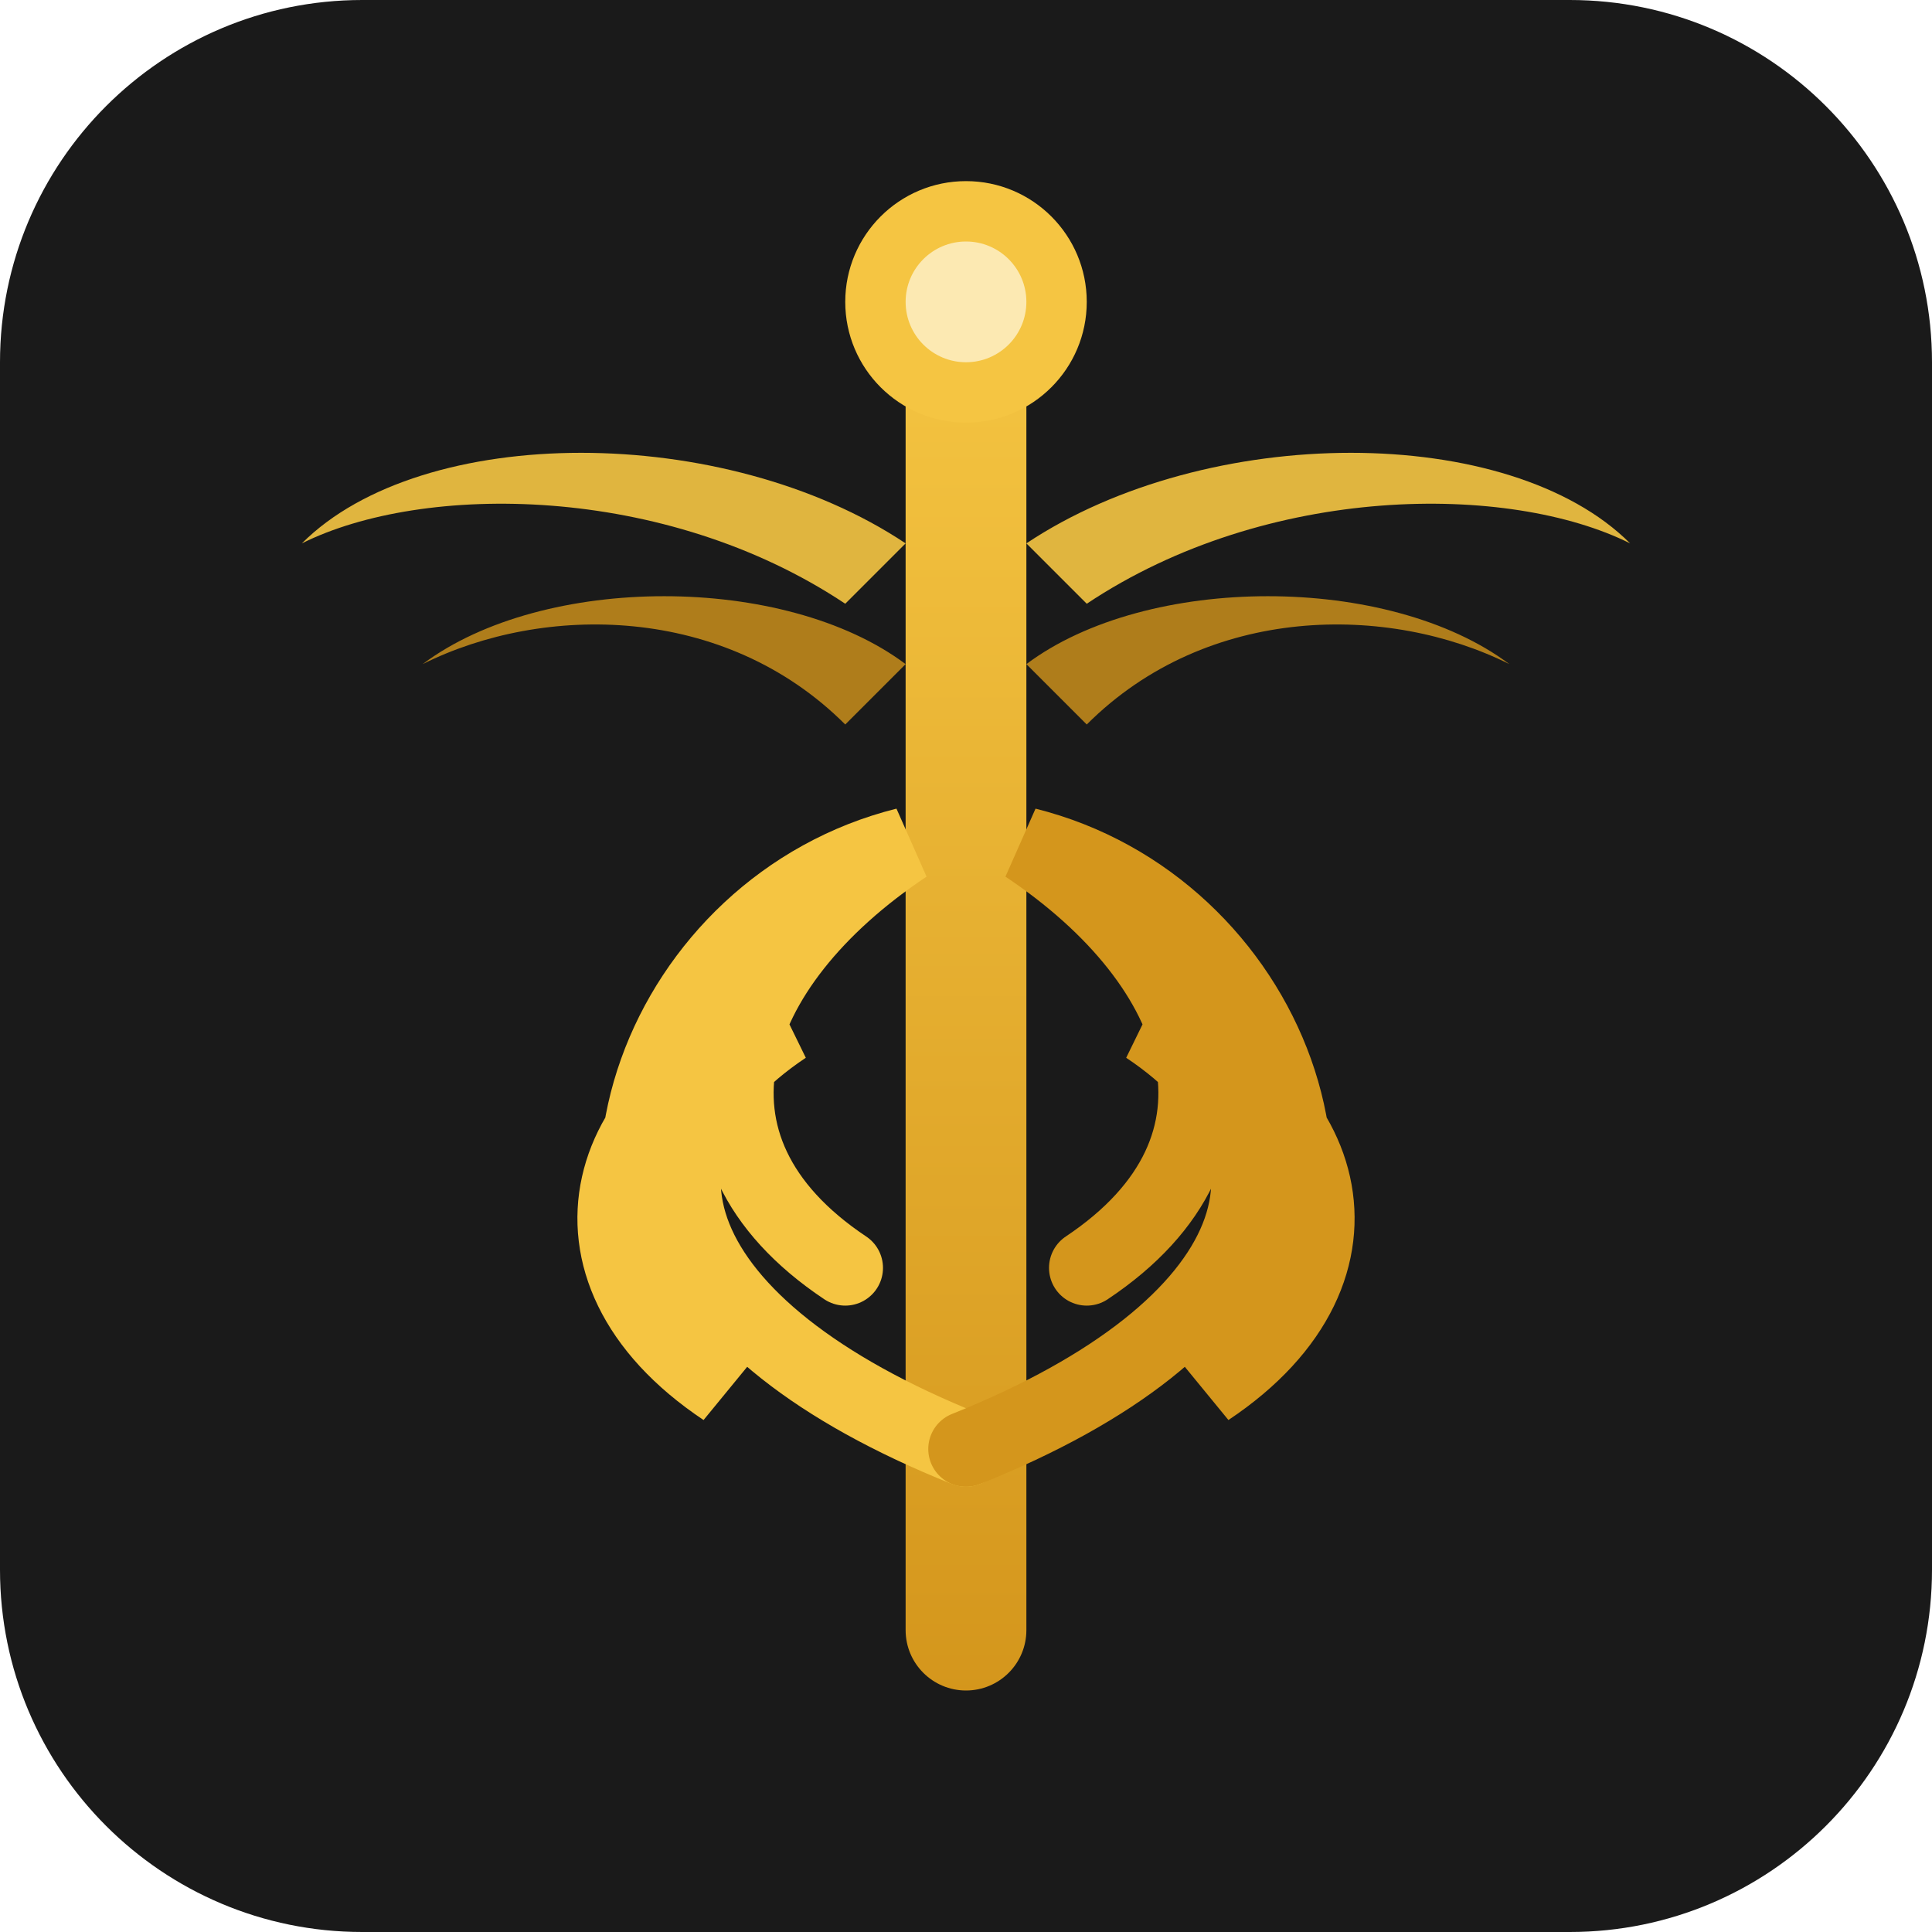
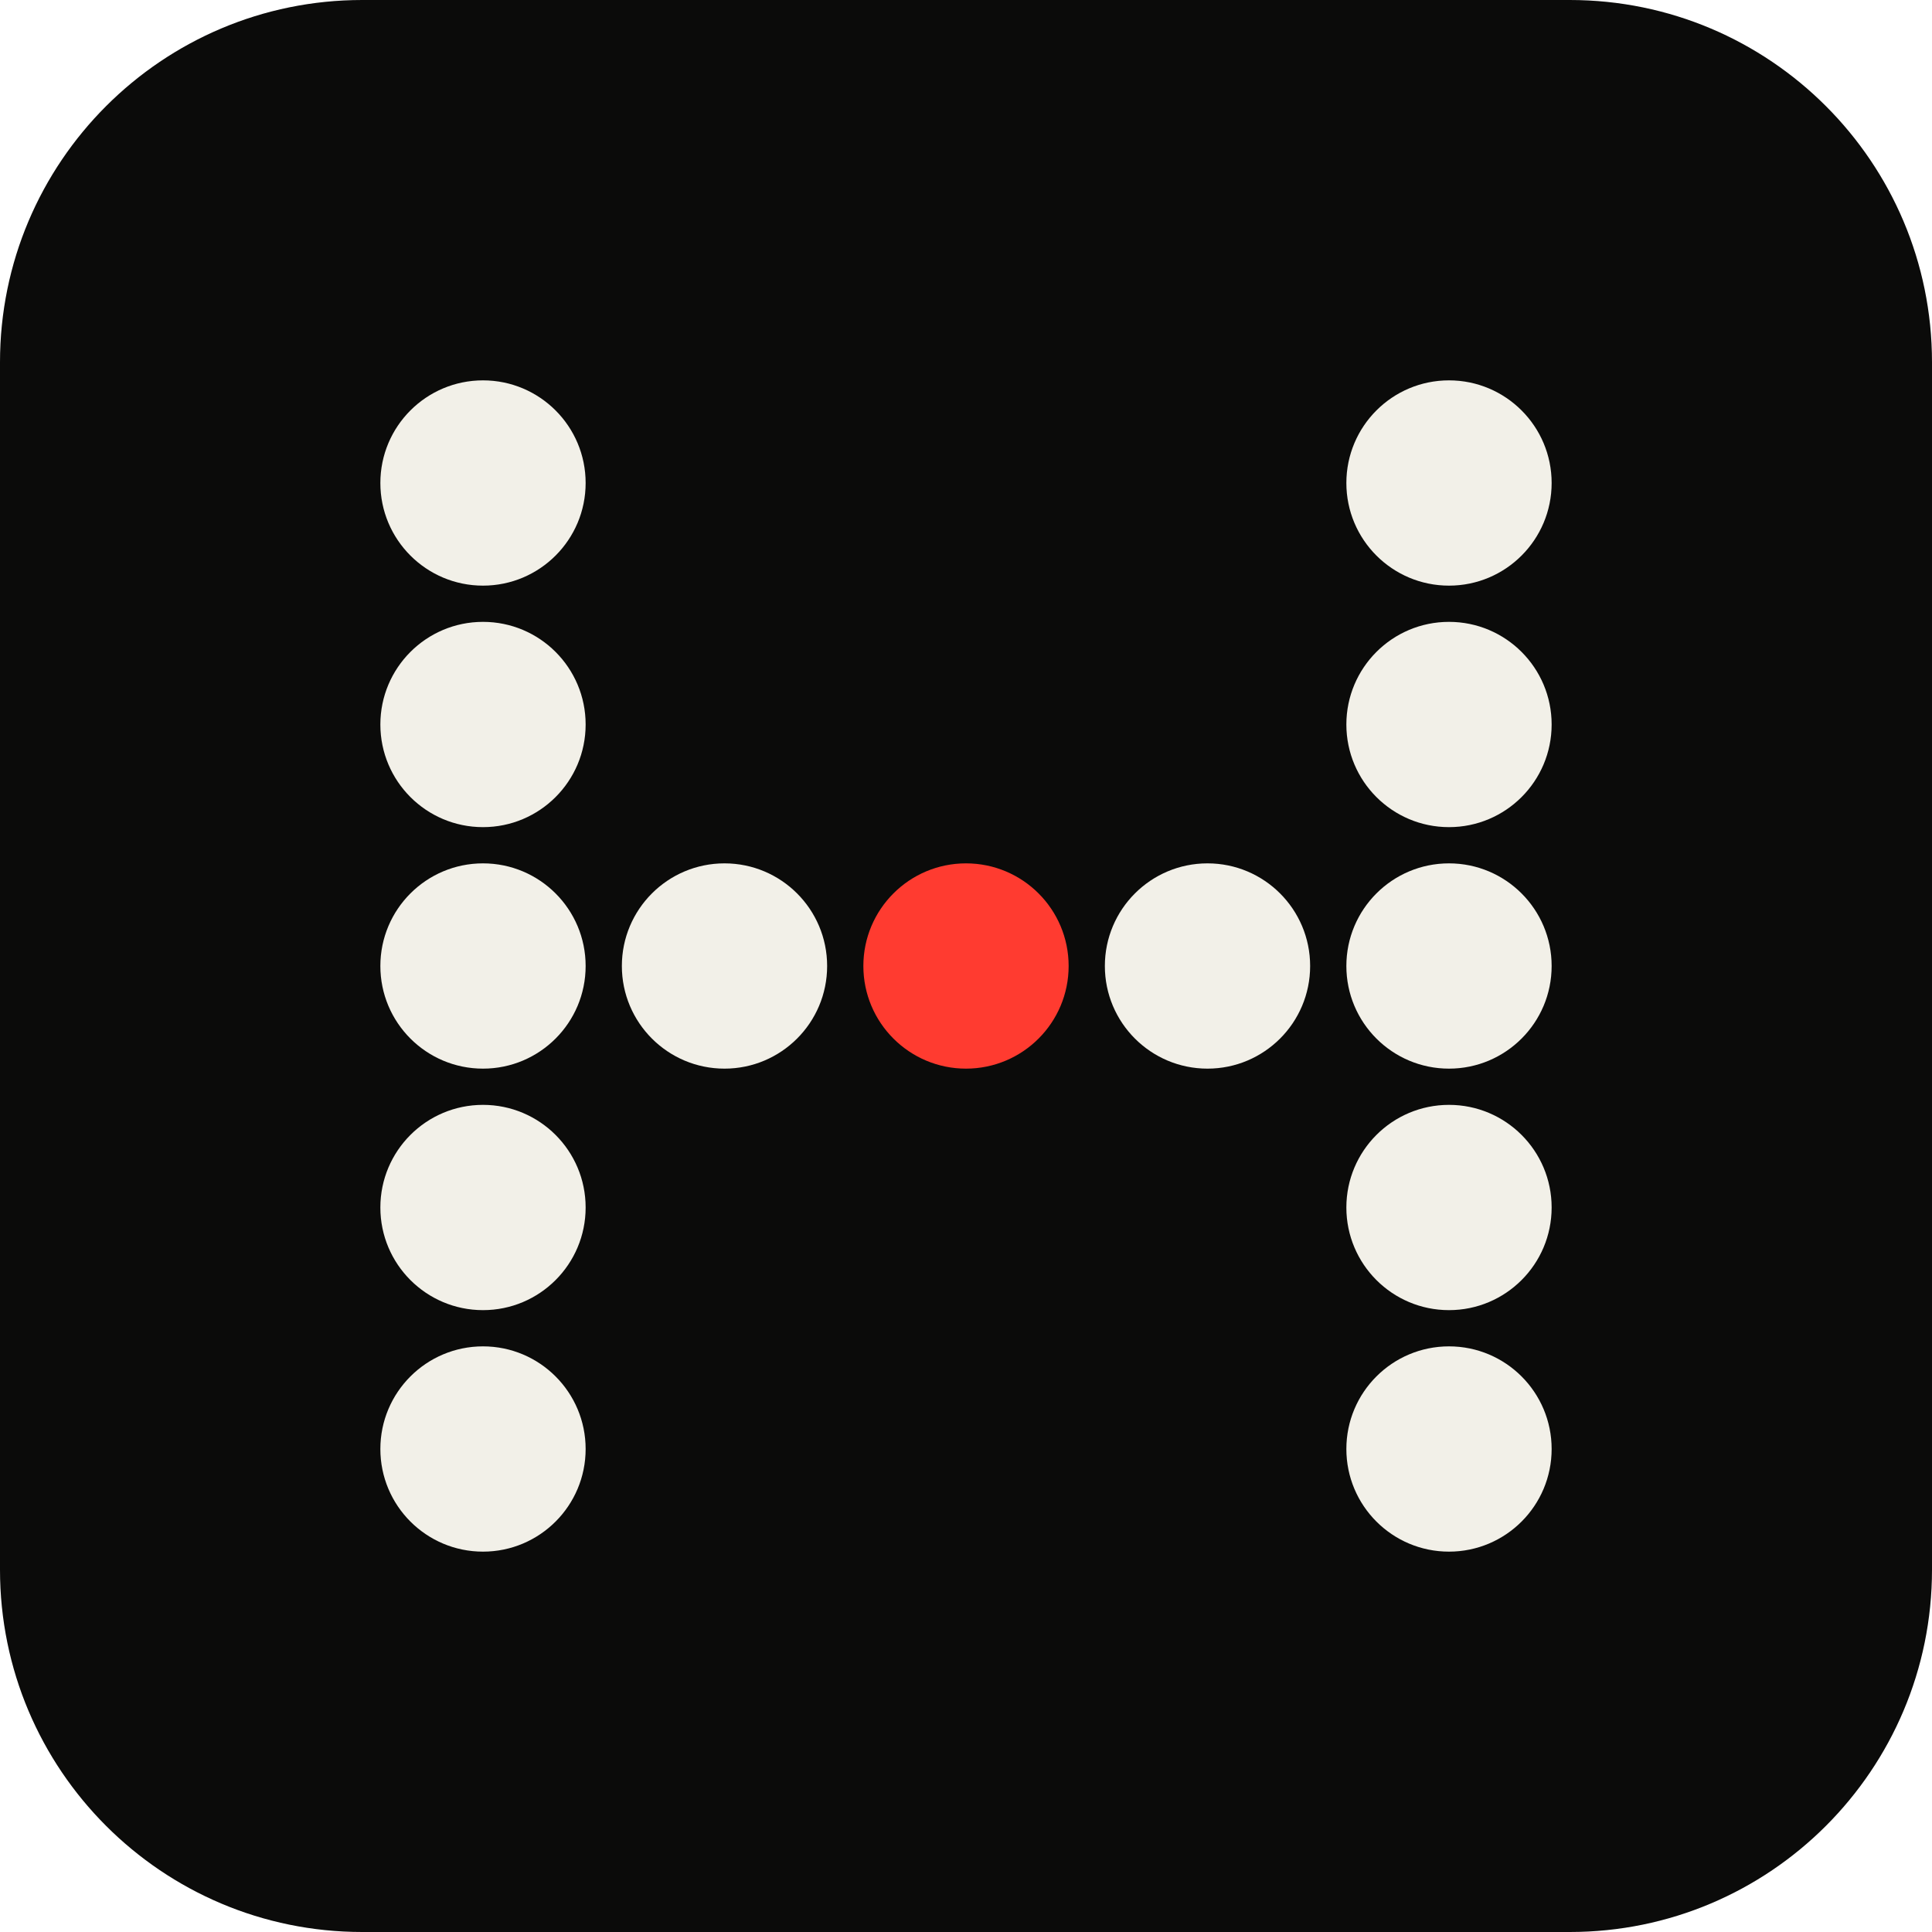
<svg xmlns="http://www.w3.org/2000/svg" viewBox="0 0 64 64">
-   <rect width="64" height="64" rx="12" fill="#1a1a1a" />
-   <defs>
-     <linearGradient id="g" x1="0%" y1="0%" x2="0%" y2="100%">
-       <stop offset="0%" style="stop-color:#F5C542;stop-opacity:1" />
-       <stop offset="100%" style="stop-color:#D4961C;stop-opacity:1" />
-     </linearGradient>
-   </defs>
-   <rect x="30" y="10" width="4" height="46" rx="2" fill="url(#g)" />
-   <path d="M30 18 C24 14, 14 14, 10 18 C14 16, 22 16, 28 20" fill="#F5C542" opacity="0.9" />
-   <path d="M30 22 C26 19, 18 19, 14 22 C18 20, 24 20, 28 24" fill="#D4961C" opacity="0.8" />
-   <path d="M34 18 C40 14, 50 14, 54 18 C50 16, 42 16, 36 20" fill="#F5C542" opacity="0.9" />
-   <path d="M34 22 C38 19, 46 19, 50 22 C46 20, 40 20, 36 24" fill="#D4961C" opacity="0.8" />
-   <path d="M32 48 C22 44, 20 38, 26 34 C20 36, 18 42, 24 46 C18 40, 22 30, 30 28 C24 32, 22 38, 28 42" fill="none" stroke="#F5C542" stroke-width="2.5" stroke-linecap="round" />
-   <path d="M32 48 C42 44, 44 38, 38 34 C44 36, 46 42, 40 46 C46 40, 42 30, 34 28 C40 32, 42 38, 36 42" fill="none" stroke="#D4961C" stroke-width="2.5" stroke-linecap="round" />
-   <circle cx="32" cy="10" r="4" fill="#F5C542" />
-   <circle cx="32" cy="10" r="2" fill="#FFF8E1" opacity="0.7" />
+   <rect width="64" height="64" rx="12" fill="#0b0b0a" />
+   <g fill="#f2f0e8">
+     <circle cx="16" cy="16" r="3.4" />
+     <circle cx="16" cy="24" r="3.4" />
+     <circle cx="16" cy="32" r="3.4" />
+     <circle cx="16" cy="40" r="3.4" />
+     <circle cx="16" cy="48" r="3.4" />
+     <circle cx="48" cy="16" r="3.4" />
+     <circle cx="48" cy="24" r="3.4" />
+     <circle cx="48" cy="32" r="3.4" />
+     <circle cx="48" cy="40" r="3.4" />
+     <circle cx="48" cy="48" r="3.4" />
+     <circle cx="24" cy="32" r="3.4" />
+     <circle cx="40" cy="32" r="3.4" />
+   </g>
+   <circle cx="32" cy="32" r="3.4" fill="#ff3b30" />
</svg>
